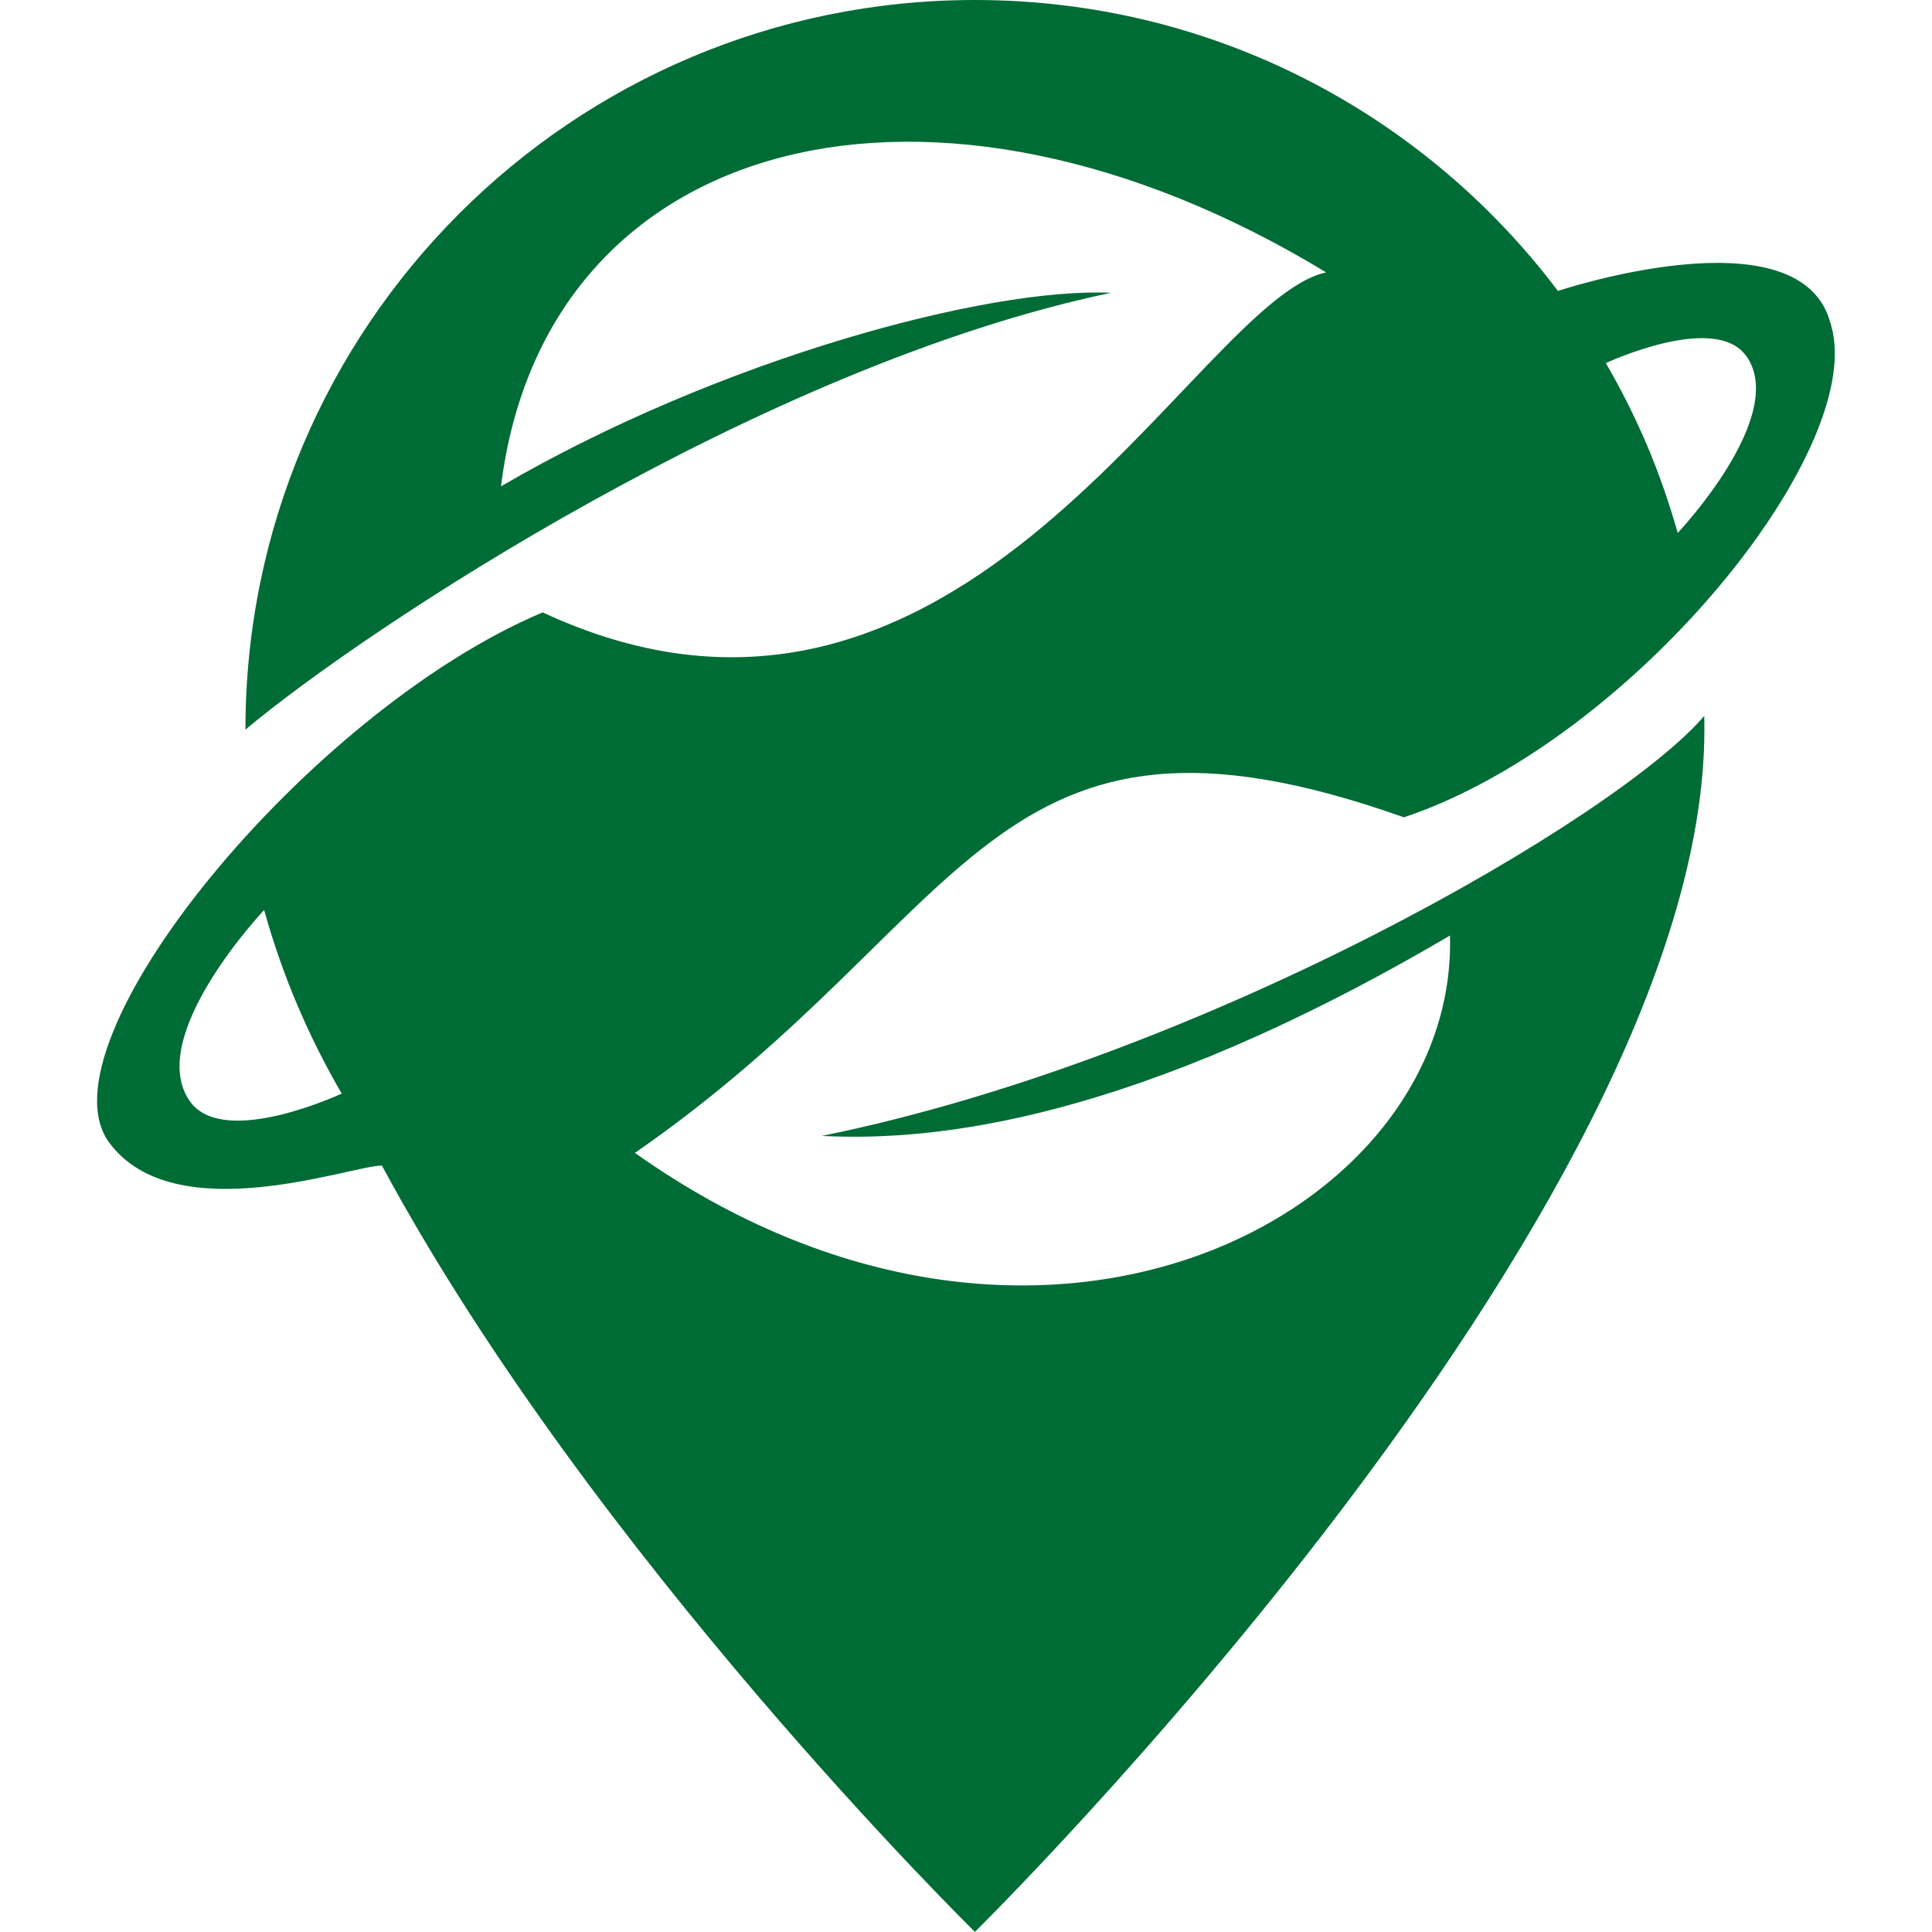
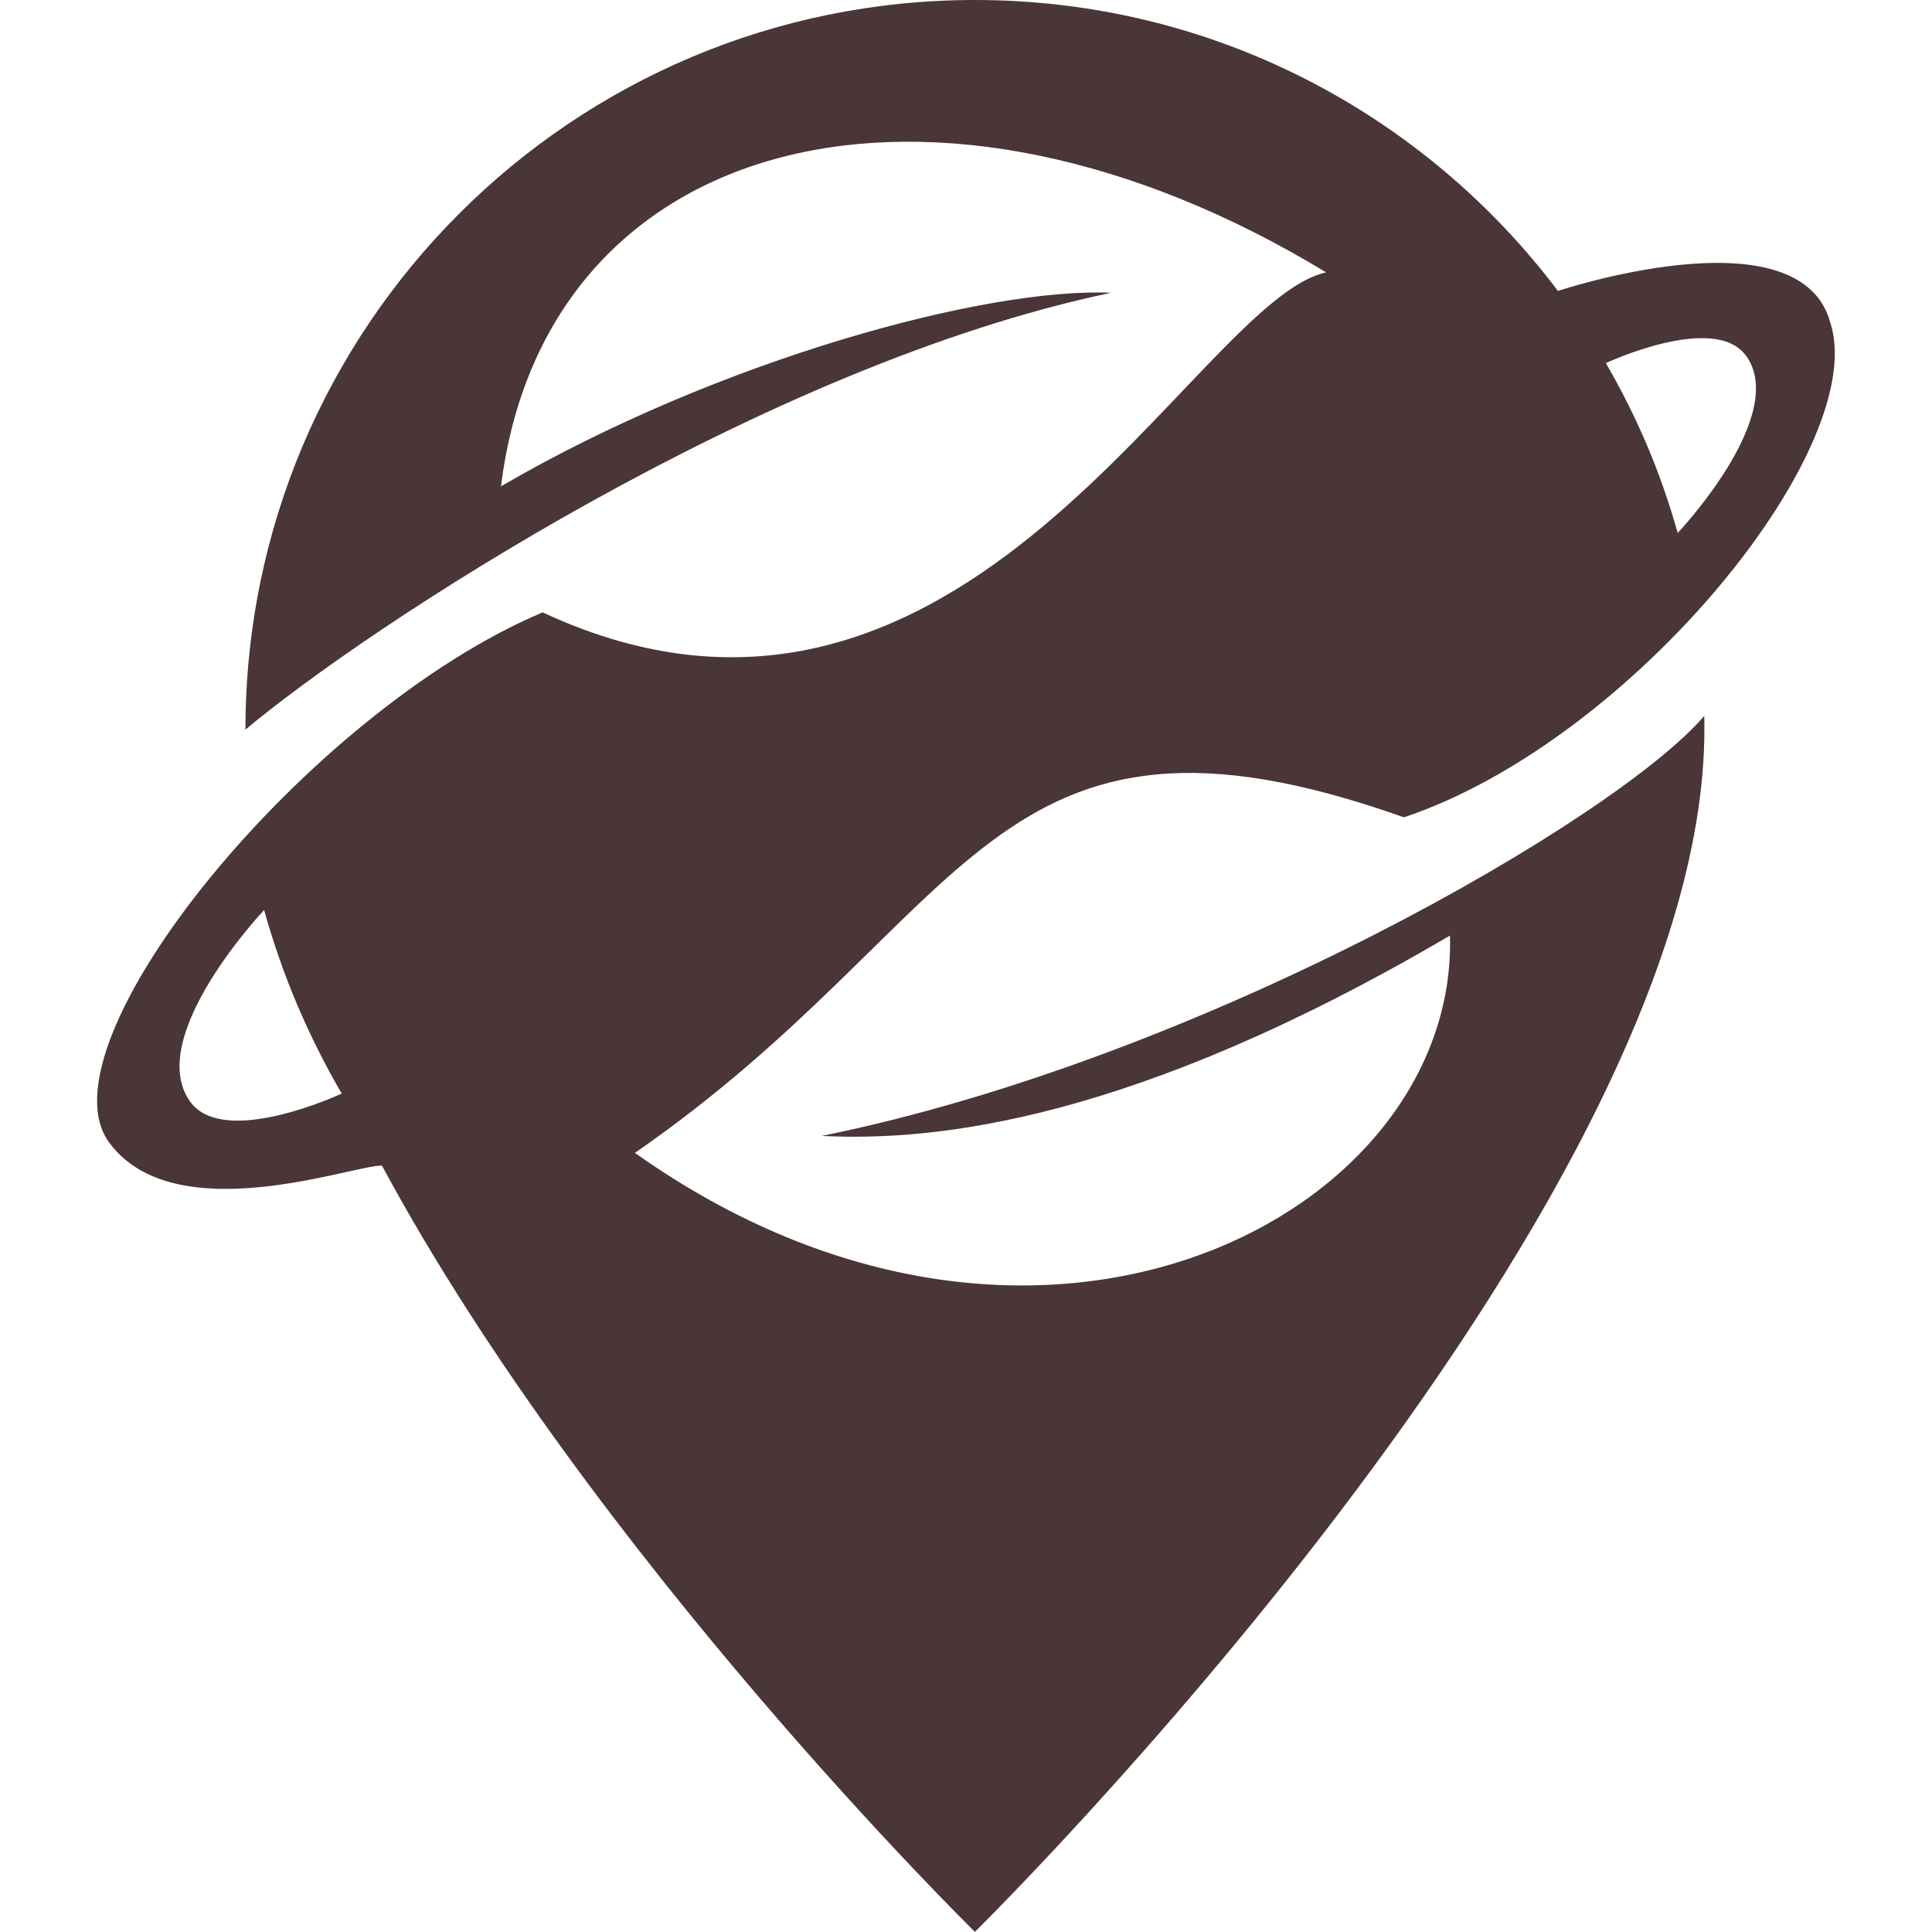
<svg xmlns="http://www.w3.org/2000/svg" id="vector" width="512" height="512" viewBox="0 0 135.47 135.47">
-   <path fill="#006c35" d="M128.27,22.42C131.43,31.02 114.54,51.94 98.44,57.31 69.31,46.97 68.36,64.34 44.52,80.84 72.7,100.81 102.23,85.26 101.67,65.6c-22.18,13.03 -36.07,14.45 -44.05,14.05 26.84,-5.45 55.81,-22.34 61.88,-29.45 0.01,0.32 0.01,0.63 0.01,0.95 0,33.95 -51.15,84.31 -51.15,84.31 0,0 -26.78,-26.28 -41.58,-53.73 -2.07,-0.03 -14.53,4.61 -19.12,-1.61C2.53,73.18 21.55,49.89 38.05,42.94 67.57,56.68 83.75,21.08 92.99,19.1 65.44,2.37 38.21,9.24 35.13,34.1 50.44,25.18 69.23,20.13 77.91,20.53 53.52,25.63 25.58,44.13 17.21,51.16c0,-28.25 22.9,-51.16 51.15,-51.16 16.71,0 31.54,8.01 40.88,20.4 0,-0 16.67,-5.56 19.04,2.02zM122.43,24.95c-2.19,-3.06 -9.83,0.51 -9.83,0.51 1.07,1.84 2.03,3.75 2.87,5.72 0.85,2 1.57,4.07 2.17,6.19 0,0 7.8,-8.24 4.8,-12.42zM13.33,77.24c2.37,3.31 10.63,-0.56 10.63,-0.56 -1.16,-1.99 -2.19,-4.05 -3.1,-6.18 -0.92,-2.16 -1.7,-4.4 -2.34,-6.69 0,0 -8.43,8.91 -5.19,13.43z" stroke-width="0.43" id="path_0" />
+   <path fill="#4a3637" d="M128.27,22.42C131.43,31.02 114.54,51.94 98.44,57.31 69.31,46.97 68.36,64.34 44.52,80.84 72.7,100.81 102.23,85.26 101.67,65.6c-22.18,13.03 -36.07,14.45 -44.05,14.05 26.84,-5.45 55.81,-22.34 61.88,-29.45 0.01,0.32 0.01,0.63 0.01,0.95 0,33.95 -51.15,84.31 -51.15,84.31 0,0 -26.78,-26.28 -41.58,-53.73 -2.07,-0.03 -14.53,4.61 -19.12,-1.61C2.53,73.18 21.55,49.89 38.05,42.94 67.57,56.68 83.75,21.08 92.99,19.1 65.44,2.37 38.21,9.24 35.13,34.1 50.44,25.18 69.23,20.13 77.91,20.53 53.52,25.63 25.58,44.13 17.21,51.16c0,-28.25 22.9,-51.16 51.15,-51.16 16.71,0 31.54,8.01 40.88,20.4 0,-0 16.67,-5.56 19.04,2.02zM122.43,24.95c-2.19,-3.06 -9.83,0.51 -9.83,0.51 1.07,1.84 2.03,3.75 2.87,5.72 0.85,2 1.57,4.07 2.17,6.19 0,0 7.8,-8.24 4.8,-12.42zM13.33,77.24c2.37,3.31 10.63,-0.56 10.63,-0.56 -1.16,-1.99 -2.19,-4.05 -3.1,-6.18 -0.92,-2.16 -1.7,-4.4 -2.34,-6.69 0,0 -8.43,8.91 -5.19,13.43z" stroke-width="0.43" id="path_0" />
</svg>
